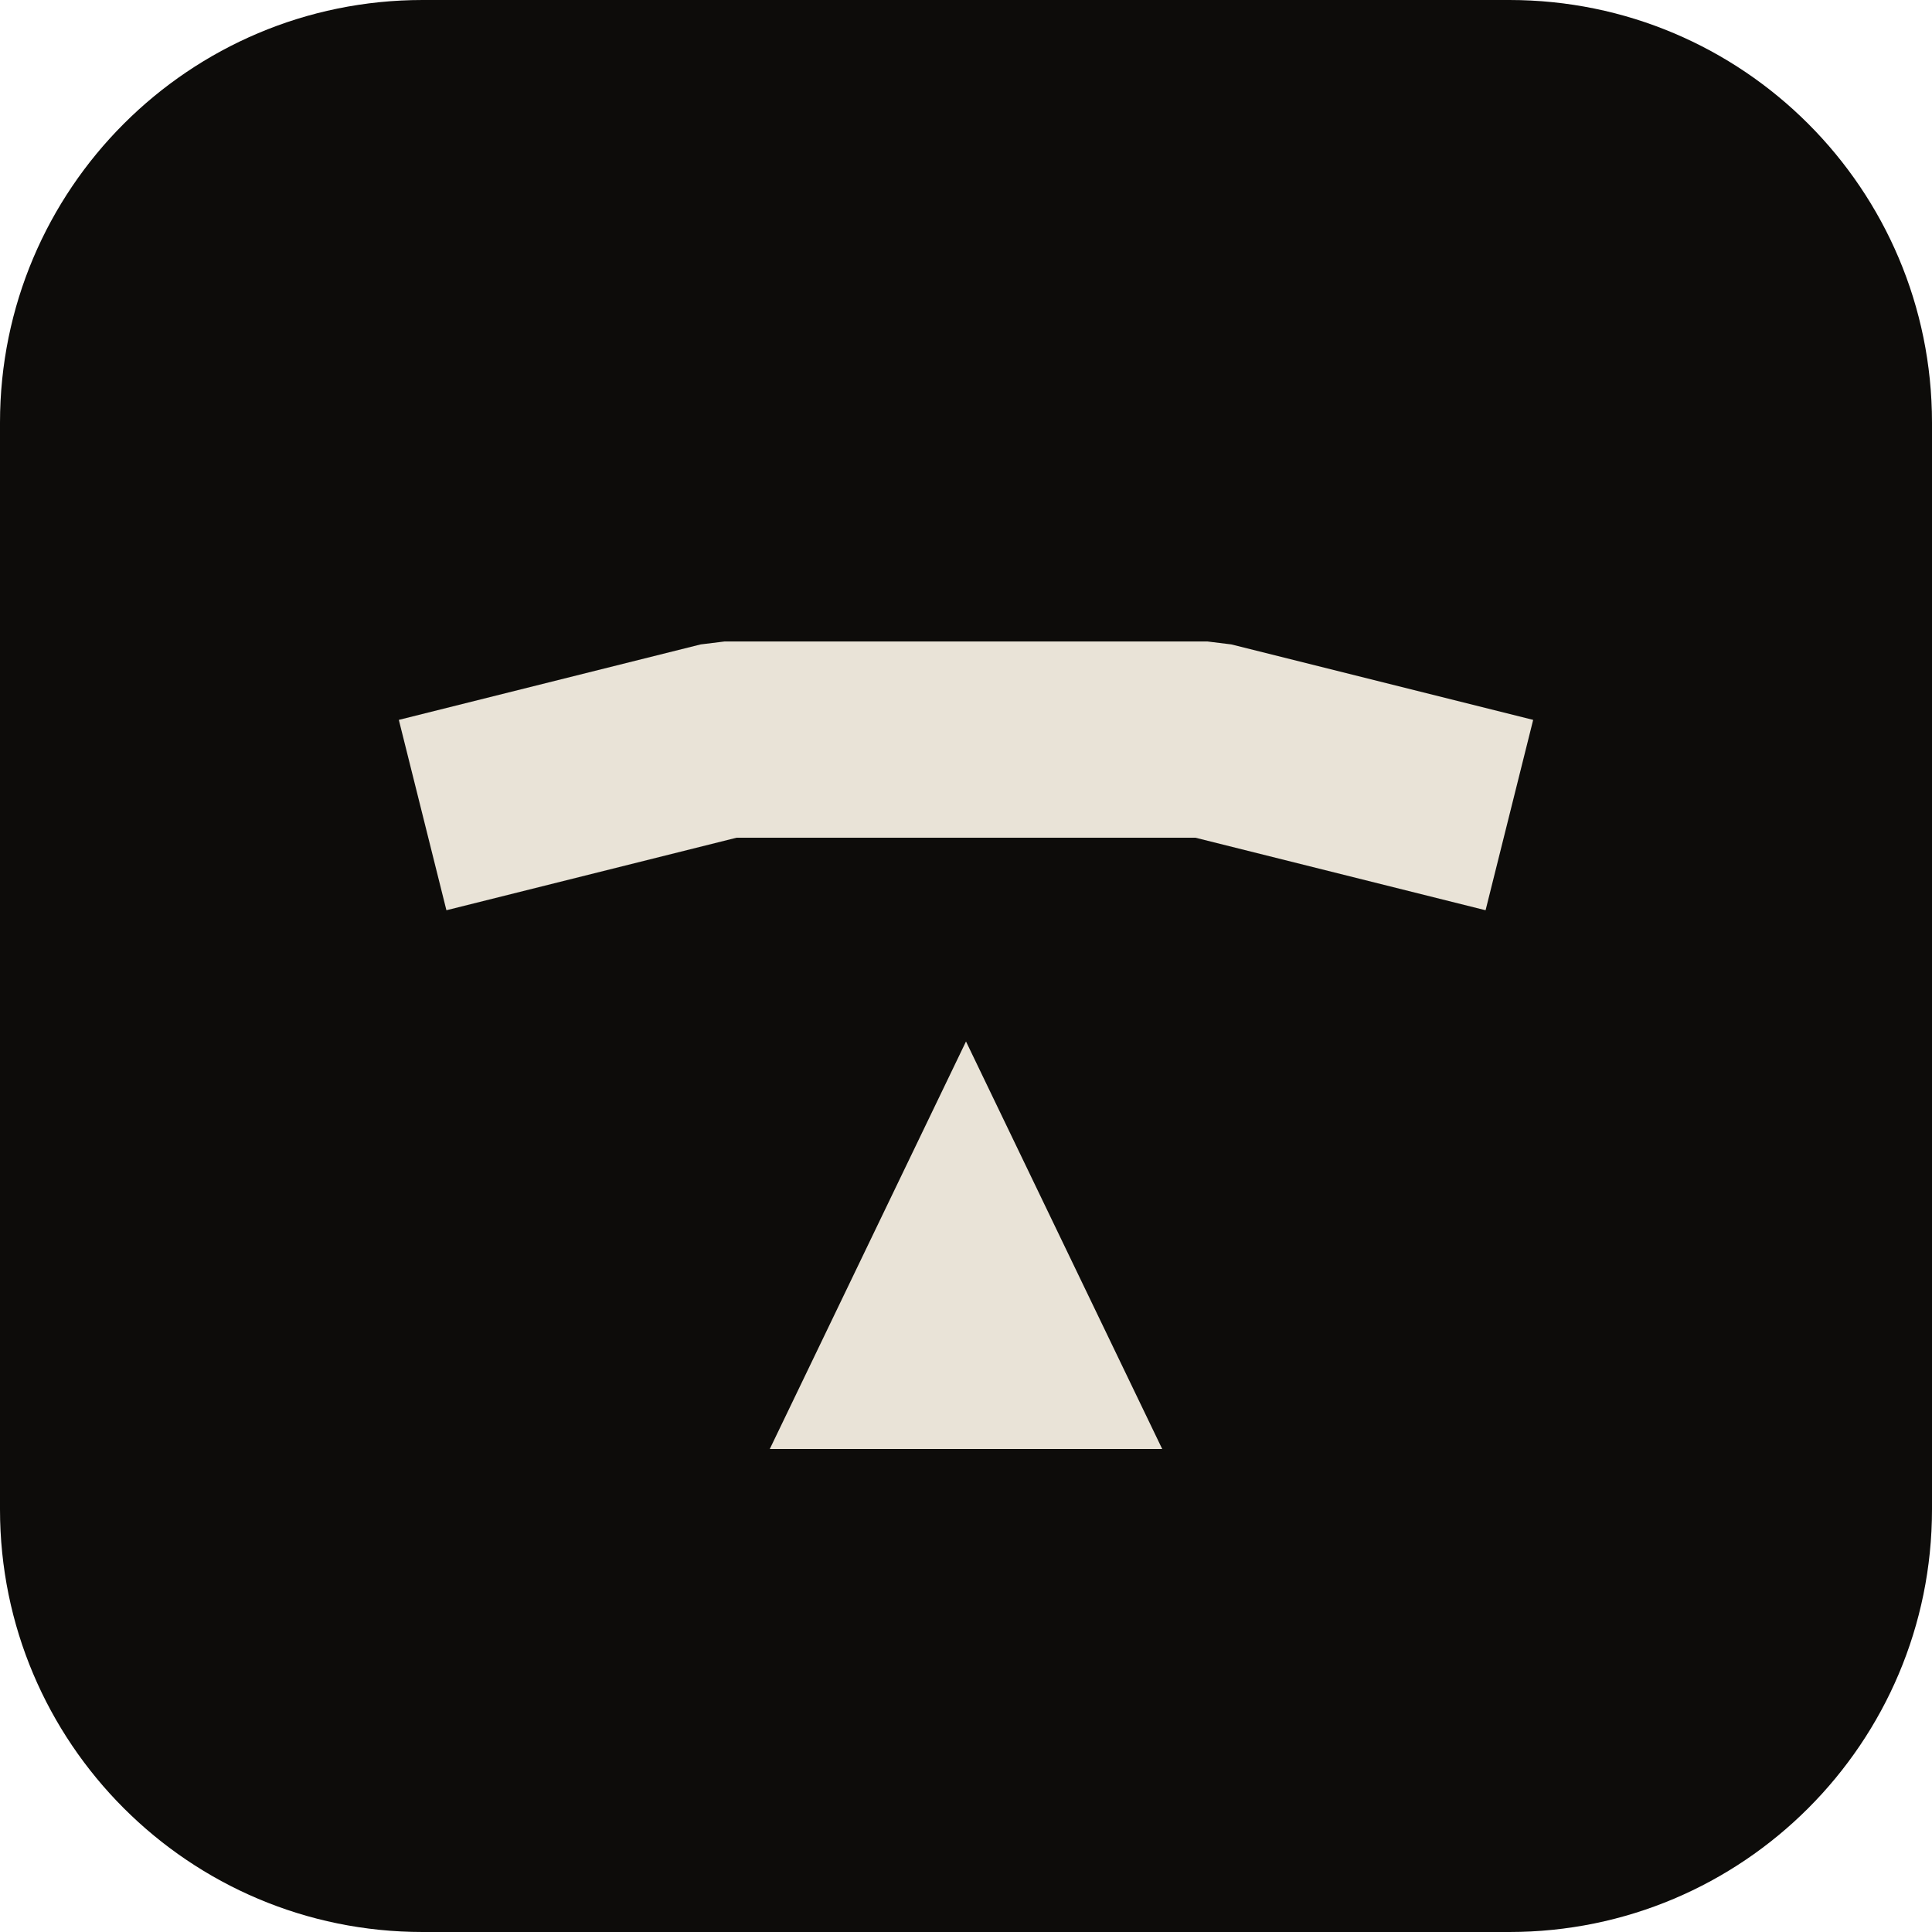
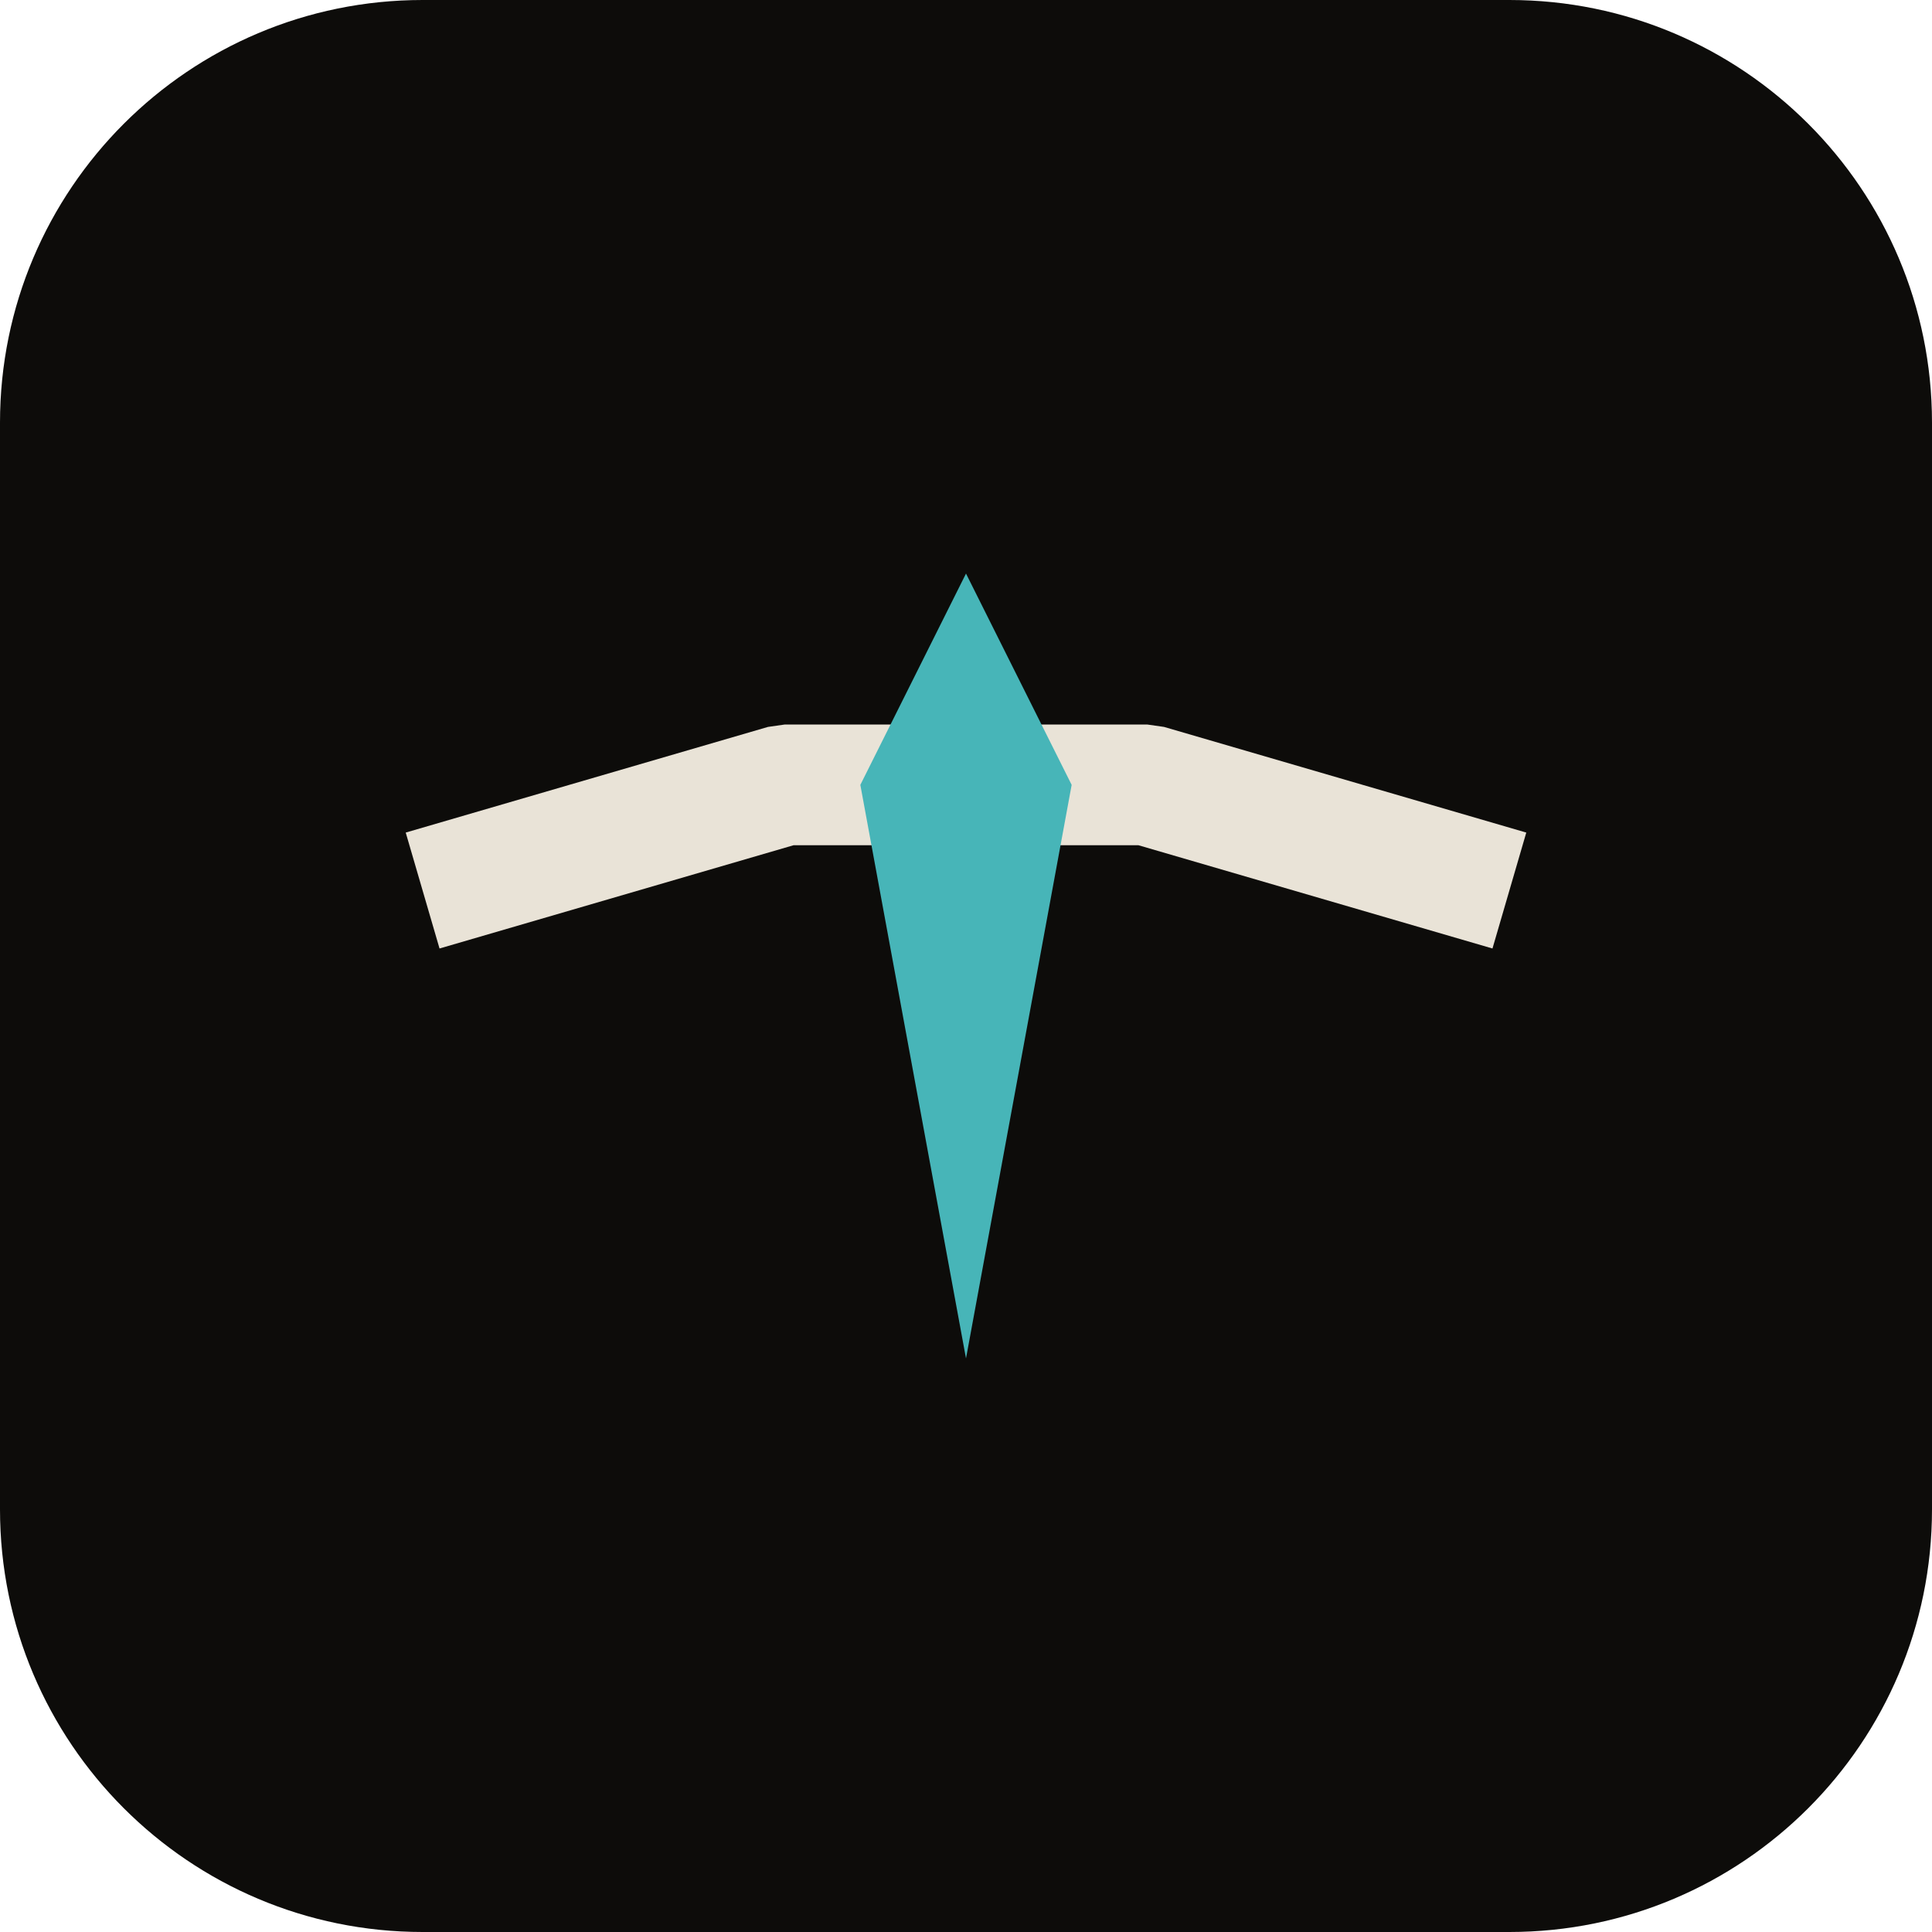
<svg xmlns="http://www.w3.org/2000/svg" viewBox="0 0 64 64">
  <rect width="64" height="64" rx="14" fill="#0d0c0a" />
-   <path d="M14 27 L24 24.5 L40 24.5 L50 27" fill="none" stroke="#e9e3d7" stroke-width="6.5" stroke-linejoin="bevel" />
-   <path d="M32 34.5 L38.5 48 H25.5 Z" fill="#e9e3d7" />
+   <path d="M 14 29.5 L 26 26 L 38 26 L 50 29.5" fill="none" stroke="#e9e3d7" stroke-width="4" stroke-linejoin="bevel" />
+   <path d="M32 19 L35.5 26 L32 45 L28.5 26 Z" fill="#47B5B8" />
</svg>
